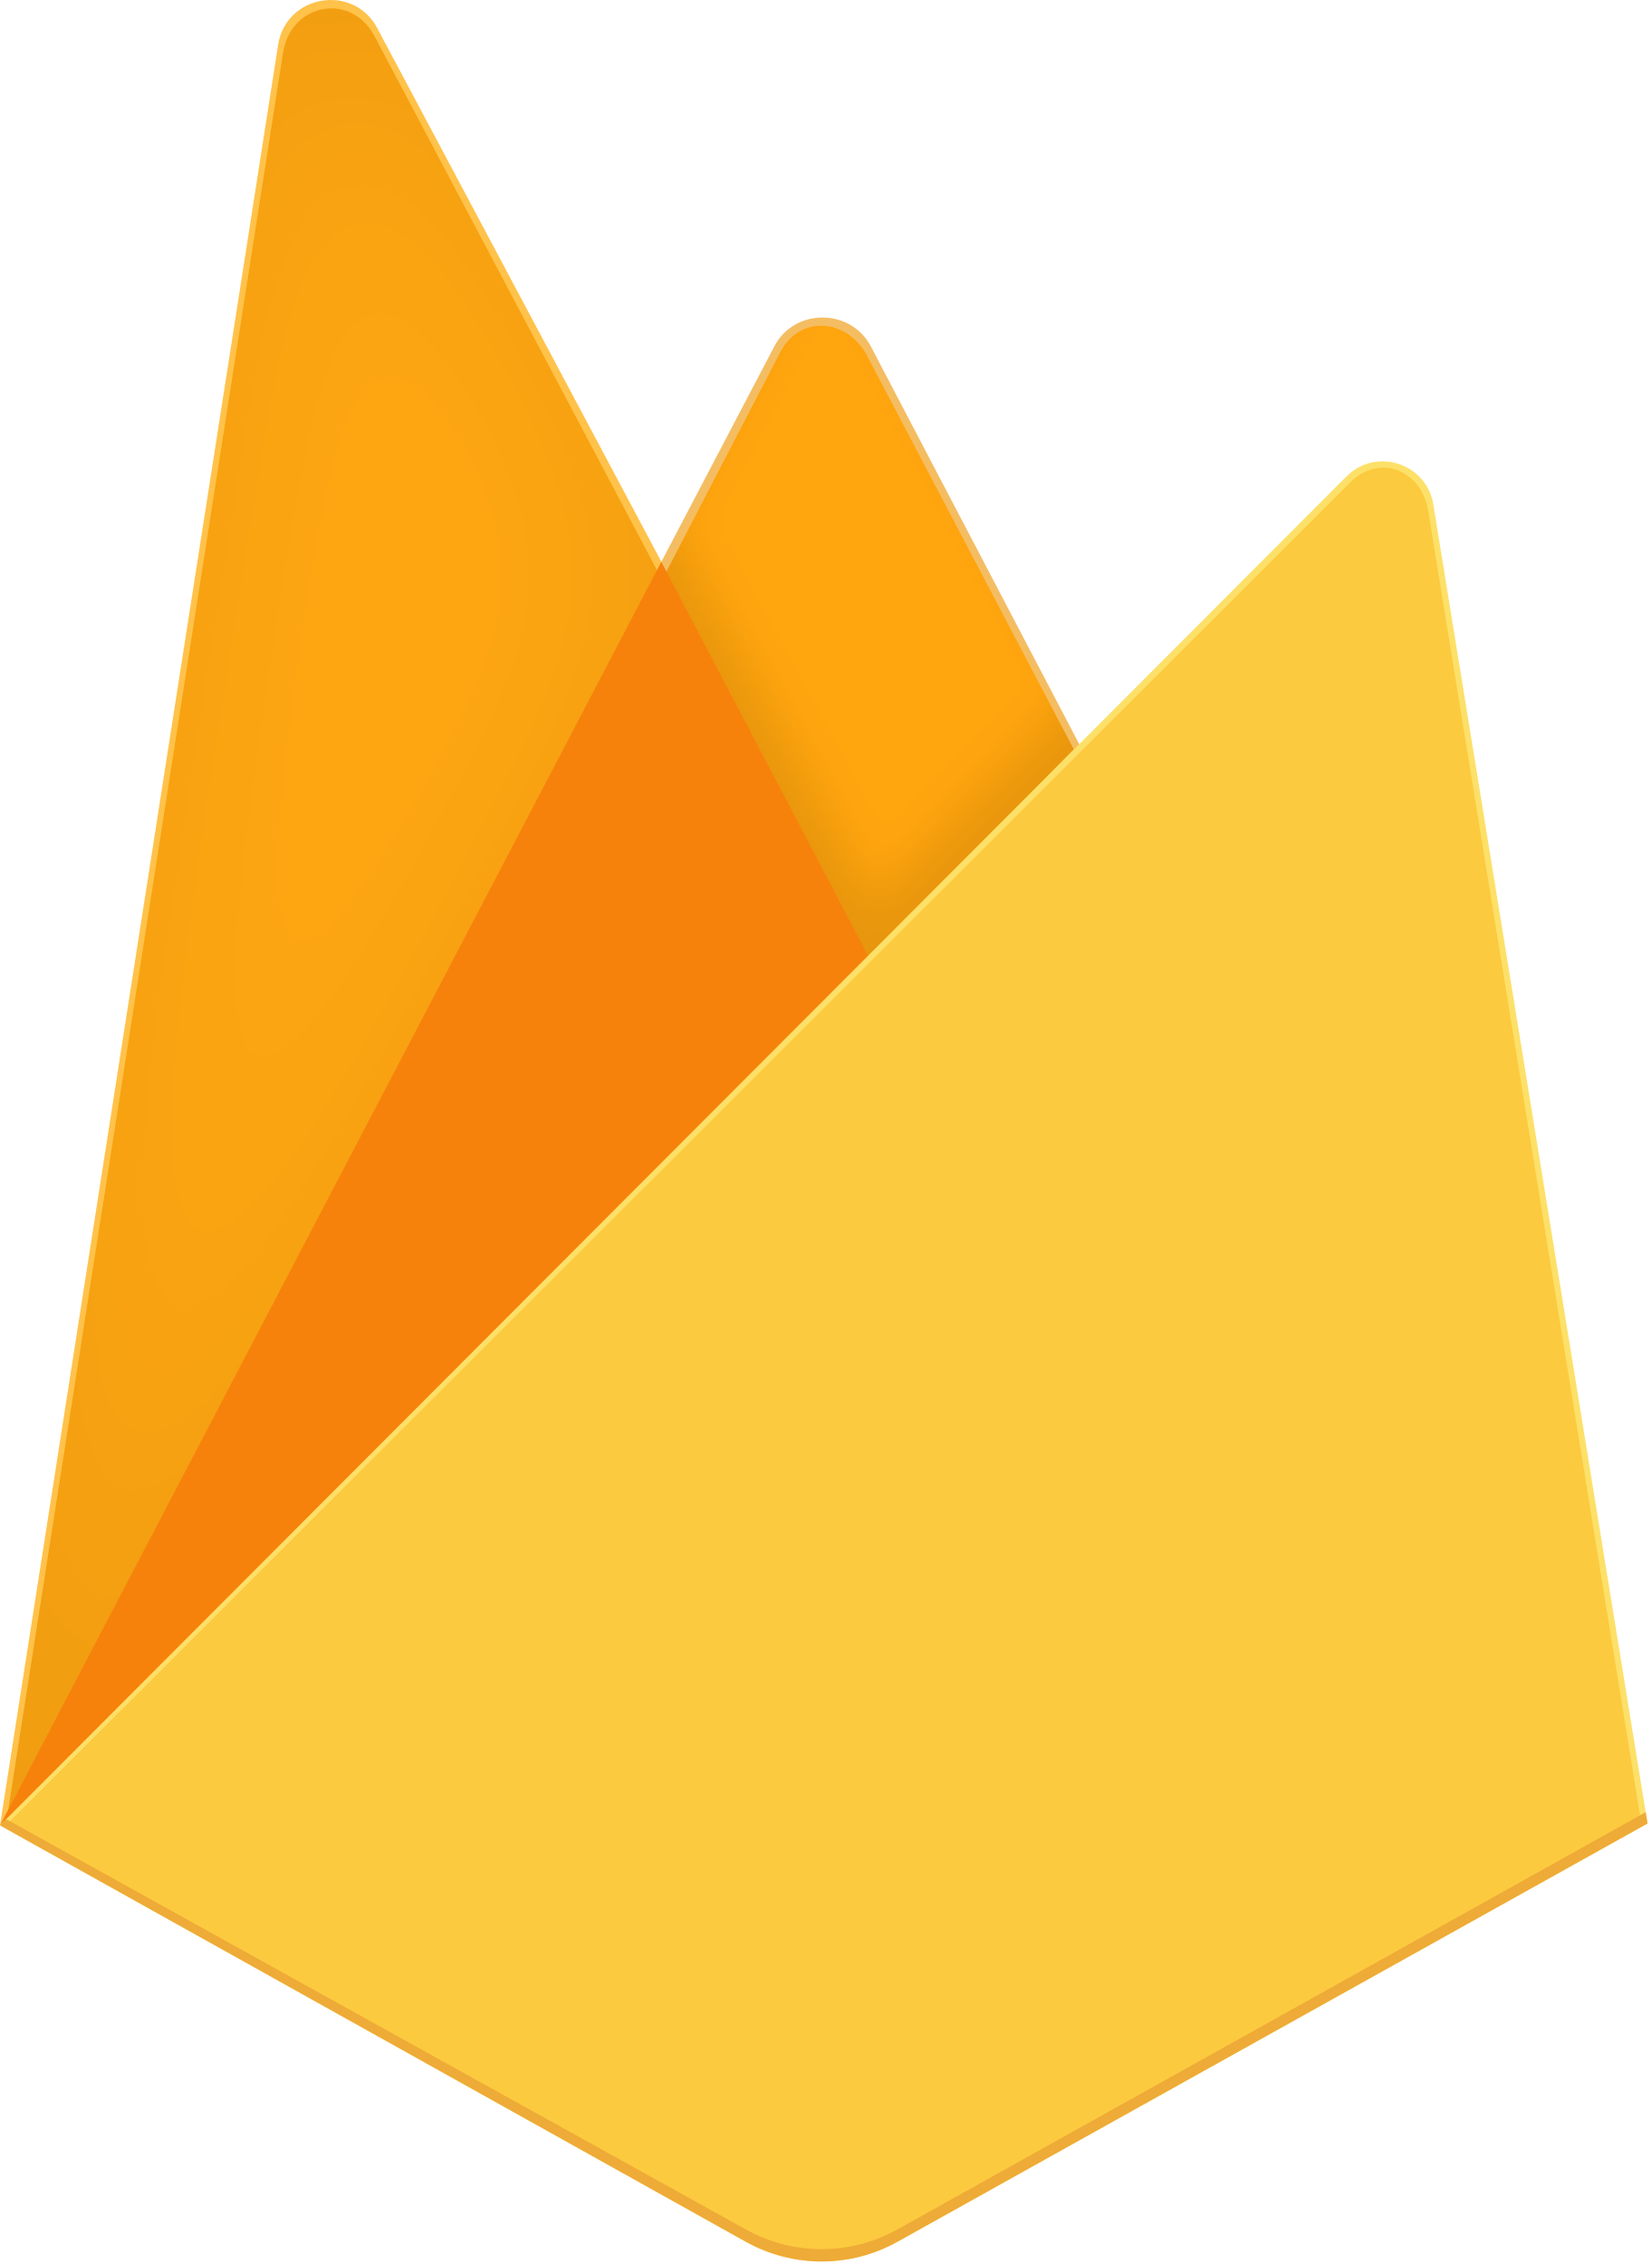
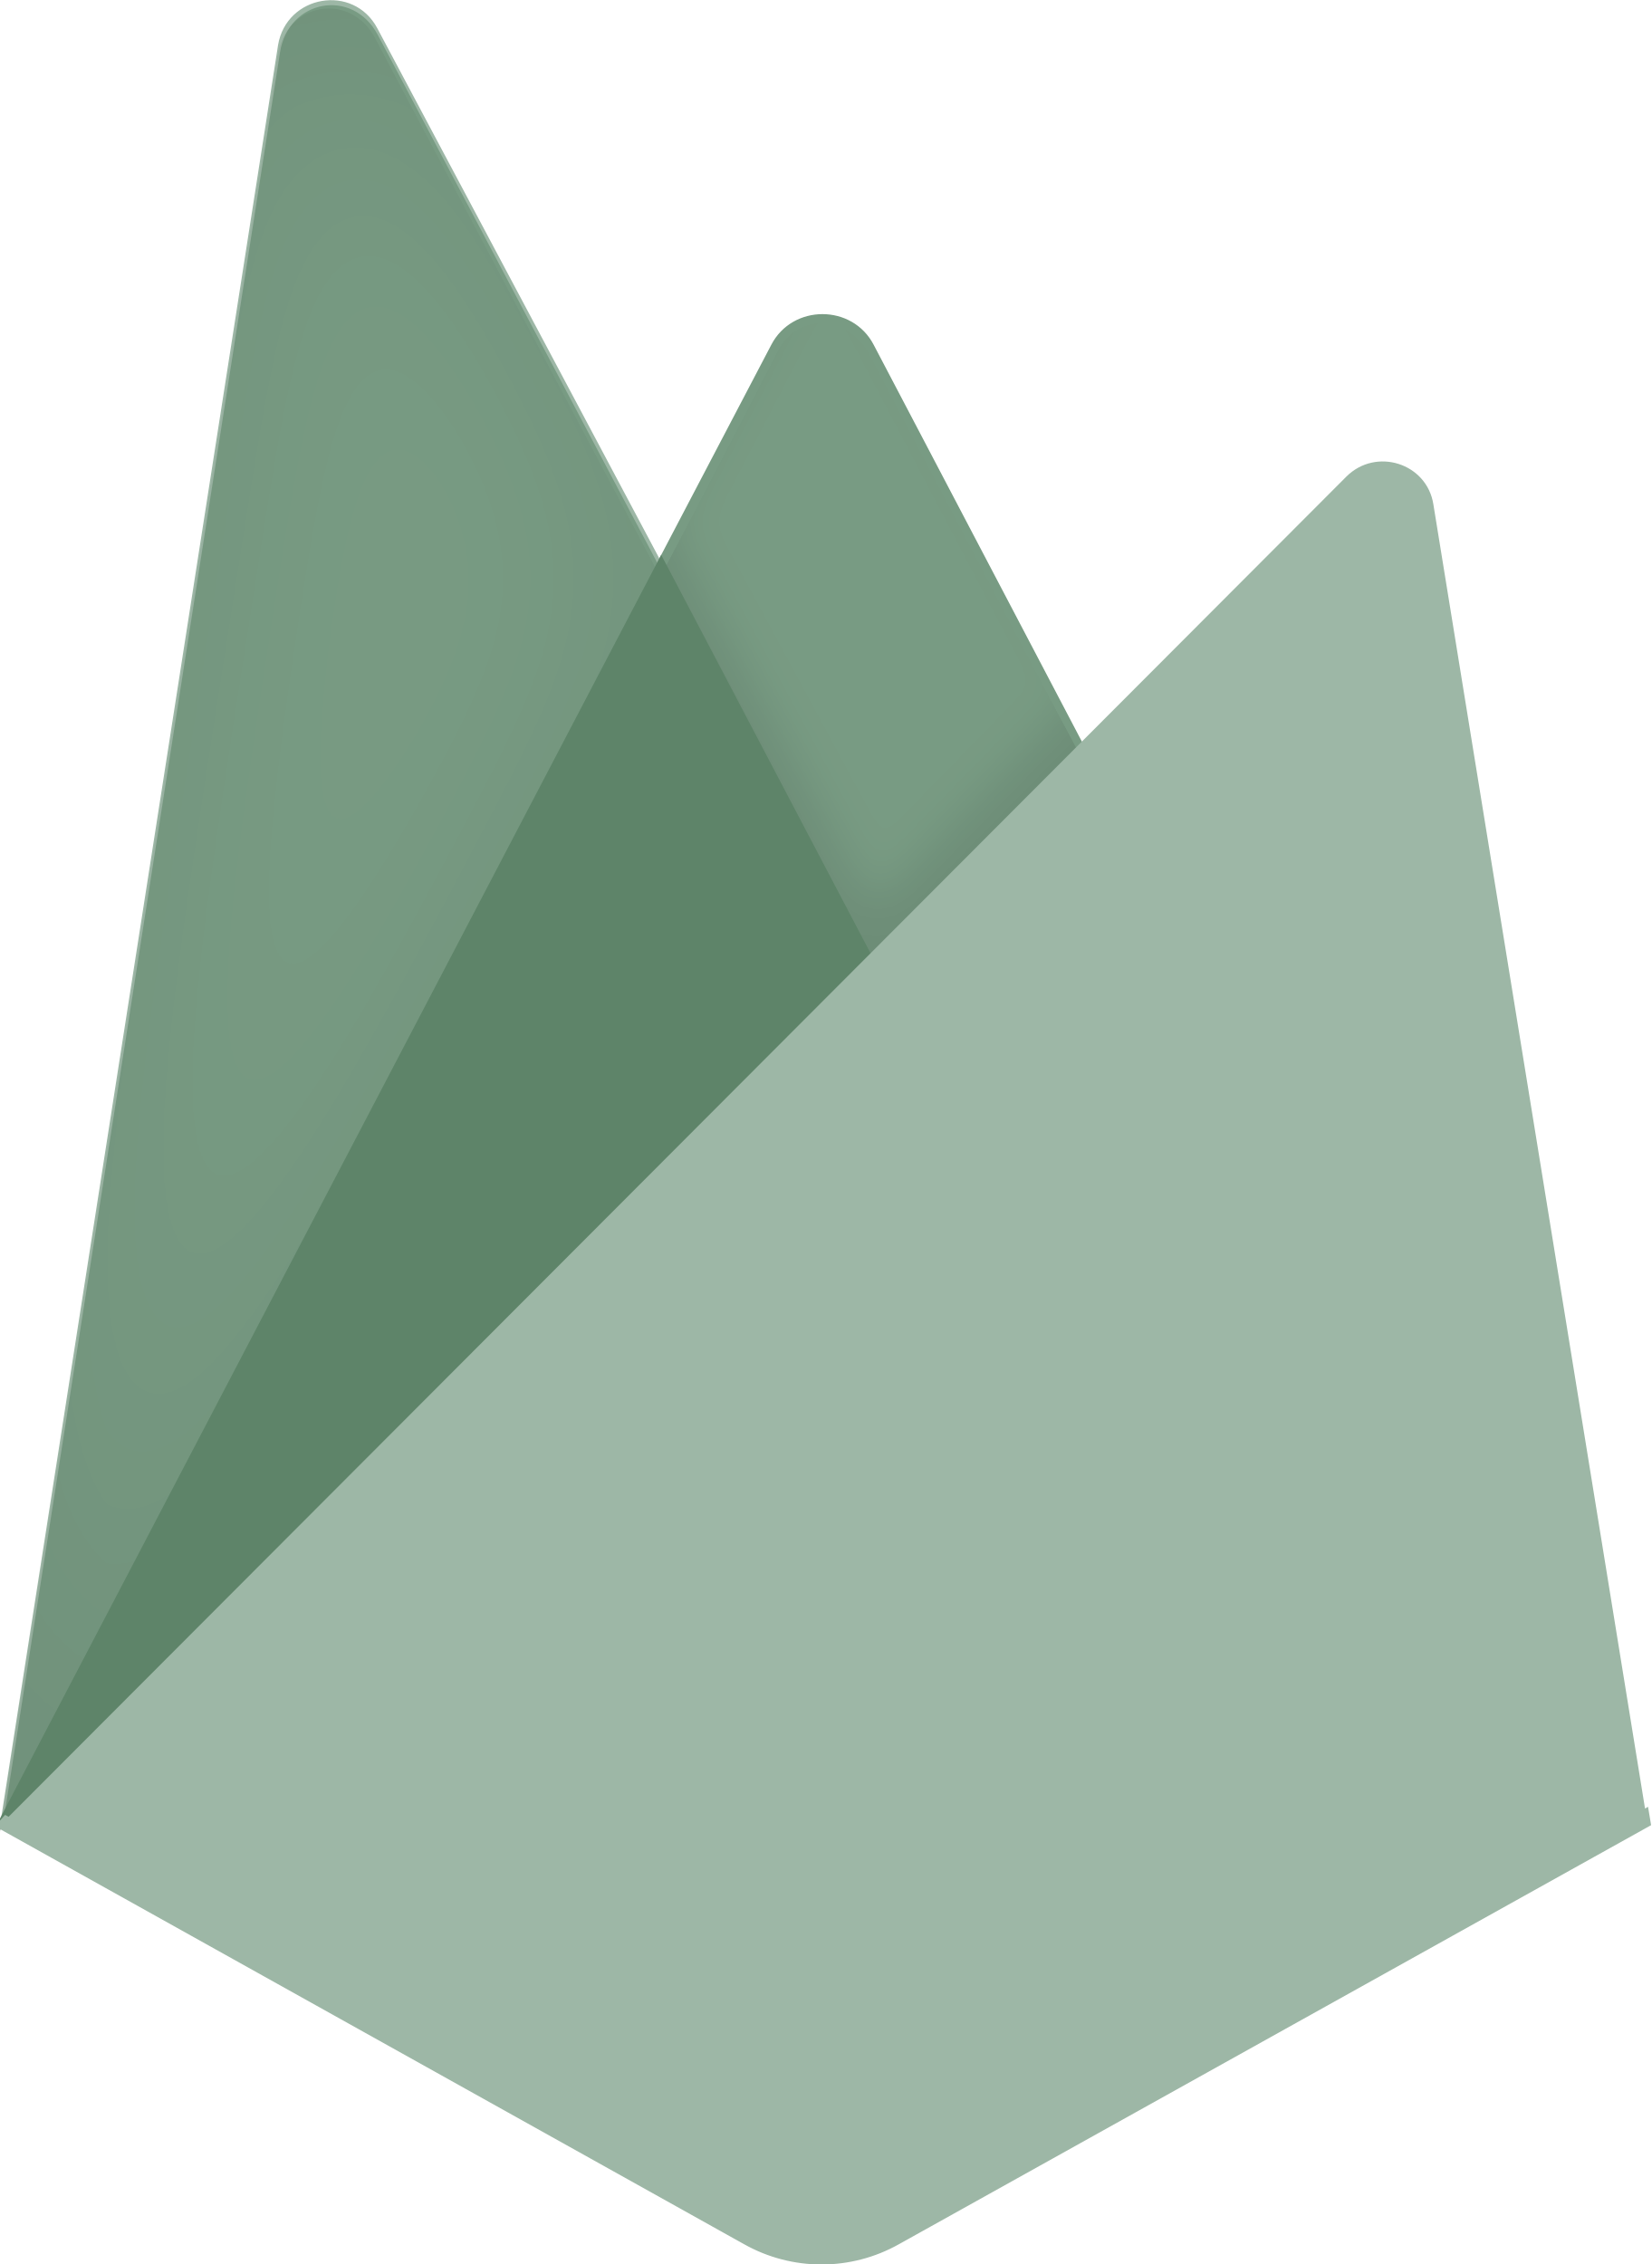
- <svg xmlns="http://www.w3.org/2000/svg" xmlns:xlink="http://www.w3.org/1999/xlink" width="256px" height="351px" viewBox="0 0 256 351" version="1.1" preserveAspectRatio="xMidYMid">
-   <defs>
-     <path d="M1.253,280.732 L2.858,277.601 L102.211,89.083 L58.061,5.608 C54.392,-1.283 45.074,0.474 43.87,8.188 L1.253,280.732 Z" id="path-1" />
-     <filter x="-50%" y="-50%" width="200%" height="200%" filterUnits="objectBoundingBox" id="filter-2">
-       <feGaussianBlur stdDeviation="17.5" in="SourceAlpha" result="shadowBlurInner1" />
-       <feOffset dx="0" dy="0" in="shadowBlurInner1" result="shadowOffsetInner1" />
-       <feComposite in="shadowOffsetInner1" in2="SourceAlpha" operator="arithmetic" k2="-1" k3="1" result="shadowInnerInner1" />
-       <feColorMatrix values="0 0 0 0 0   0 0 0 0 0   0 0 0 0 0  0 0 0 0.06 0" type="matrix" in="shadowInnerInner1" />
-     </filter>
-     <path d="M134.417,148.974 L166.456,116.162 L134.417,55.155 C131.375,49.364 123.984,48.757 120.974,54.565 L103.269,88.674 L102.739,90.418 L134.417,148.974 Z" id="path-3" />
-     <filter x="-50%" y="-50%" width="200%" height="200%" filterUnits="objectBoundingBox" id="filter-4">
-       <feGaussianBlur stdDeviation="3.5" in="SourceAlpha" result="shadowBlurInner1" />
-       <feOffset dx="1" dy="-9" in="shadowBlurInner1" result="shadowOffsetInner1" />
-       <feComposite in="shadowOffsetInner1" in2="SourceAlpha" operator="arithmetic" k2="-1" k3="1" result="shadowInnerInner1" />
-       <feColorMatrix values="0 0 0 0 0   0 0 0 0 0   0 0 0 0 0  0 0 0 0.09 0" type="matrix" in="shadowInnerInner1" />
-     </filter>
-   </defs>
+ <svg xmlns="http://www.w3.org/2000/svg" version="1.1" id="Layer_1" x="0px" y="0px" viewBox="0 0 256 351" style="enable-background:new 0 0 256 351;" xml:space="preserve">
+   <style type="text/css">
+ 	.st0{fill:#9DB7A6;}
+ 	.st1{fill:#789B83;stroke:#789B83;stroke-miterlimit:10;}
+ 	.st2{filter:url(#filter-2);}
+ 	.st3{filter:url(#filter-4);}
+ 	.st4{fill:#5E8469;stroke:#5E8469;stroke-miterlimit:10;}
+ 	.st5{fill:#9DB7A6;stroke:#9DB7A6;stroke-miterlimit:10;}
+ </style>
+   <filter filterUnits="objectBoundingBox" height="200%" id="filter-4" width="200%" x="-50%" y="-50%">
+     <feGaussianBlur in="SourceAlpha" result="shadowBlurInner1" stdDeviation="3.5" />
+     <feOffset dx="1" dy="-9" in="shadowBlurInner1" result="shadowOffsetInner1" />
+     <feComposite in="shadowOffsetInner1" in2="SourceAlpha" k2="-1" k3="1" operator="arithmetic" result="shadowInnerInner1">
+ 		</feComposite>
+     <feColorMatrix in="shadowInnerInner1" type="matrix" values="0 0 0 0 0   0 0 0 0 0   0 0 0 0 0  0 0 0 0.09 0" />
+   </filter>
+   <filter filterUnits="objectBoundingBox" height="200%" id="filter-2" width="200%" x="-50%" y="-50%">
+     <feGaussianBlur in="SourceAlpha" result="shadowBlurInner1" stdDeviation="17.5" />
+     <feOffset dx="0" dy="0" in="shadowBlurInner1" result="shadowOffsetInner1" />
+     <feComposite in="shadowOffsetInner1" in2="SourceAlpha" k2="-1" k3="1" operator="arithmetic" result="shadowInnerInner1">
+ 		</feComposite>
+     <feColorMatrix in="shadowInnerInner1" type="matrix" values="0 0 0 0 0   0 0 0 0 0   0 0 0 0 0  0 0 0 0.06 0" />
+   </filter>
  <g>
-     <path d="M0,282.998 L2.123,280.026 L102.527,89.512 L102.739,87.495 L58.479,4.358 C54.771,-2.606 44.331,-0.845 43.114,6.951 L0,282.998 Z" fill="#FFC24A" />
+     <path class="st0" d="M0,283l2.1-3L102.5,89.5l0.2-2L58.5,4.4c-3.7-7-14.1-5.2-15.4,2.6L0,283z" />
    <g>
-       <use fill="#FFA712" fill-rule="evenodd" xlink:href="#path-1" />
-       <use fill="black" fill-opacity="1" filter="url(#filter-2)" xlink:href="#path-1" />
+       <g>
+         <path id="path-1" class="st1" d="M1.3,280.7l1.6-3.1l99.4-188.5L58.1,5.6c-3.7-6.9-13-5.1-14.2,2.6L1.3,280.7z" />
+       </g>
+       <g class="st2">
+         <path id="path-1_2_" class="st1" d="M0.9,281.2l1.6-3.1l99.4-188.5L57.7,6.1C54-0.8,44.7,1,43.5,8.7L0.9,281.2z" />
+       </g>
    </g>
-     <path d="M135.005,150.381 L167.96,116.629 L134.995,53.699 C131.866,47.743 123.129,47.725 120.033,53.699 L102.421,87.288 L102.421,90.149 L135.005,150.381 Z" fill="#F4BD62" />
+     <path class="st1" d="M135,150.4l33-33.8l-33-62.9c-3.1-6-11.9-6-15,0l-17.6,33.6v2.9L135,150.4z" />
    <g>
-       <use fill="#FFA50E" fill-rule="evenodd" xlink:href="#path-3" />
-       <use fill="black" fill-opacity="1" filter="url(#filter-4)" xlink:href="#path-3" />
+       <g>
+         <path id="path-3" class="st1" d="M134.4,149l32-32.8l-32-61c-3-5.8-10.4-6.4-13.4-0.6l-17.7,34.1l-0.5,1.7L134.4,149z" />
+       </g>
+       <g class="st3">
+         <path id="path-3_2_" class="st1" d="M134.4,149l32-32.8l-32-61c-3-5.8-10.4-6.4-13.4-0.6l-17.7,34.1l-0.5,1.7L134.4,149z" />
+       </g>
    </g>
-     <polygon fill="#F6820C" points="0 282.998 0.962 282.03 4.458 280.61 132.935 152.61 134.563 148.179 102.513 87.105" />
-     <path d="M139.121,347.551 L255.396,282.704 L222.192,78.209 C221.153,71.811 213.304,69.282 208.724,73.869 L0,282.998 L115.608,347.546 C122.915,351.625 131.813,351.627 139.121,347.551" fill="#FDE068" />
-     <path d="M254.354,282.16 L221.402,79.218 C220.371,72.868 213.844,70.241 209.299,74.794 L1.289,282.601 L115.628,346.509 C122.879,350.558 131.709,350.56 138.962,346.515 L254.354,282.16 Z" fill="#FCCA3F" />
-     <path d="M139.121,345.641 C131.813,349.716 122.915,349.715 115.608,345.635 L0.931,282.015 L0,282.998 L115.608,347.546 C122.915,351.625 131.813,351.627 139.121,347.551 L255.396,282.704 L255.111,280.952 L139.121,345.641 Z" fill="#EEAB37" />
+     <polygon class="st4" points="0,283 1,282 4.5,280.6 132.9,152.6 134.6,148.2 102.5,87.1  " />
+     <path class="st0" d="M139.1,347.6l116.3-64.8L222.2,78.2c-1-6.4-8.9-8.9-13.5-4.3L0,283l115.6,64.5   C122.9,351.6,131.8,351.6,139.1,347.6" />
+     <path class="st5" d="M254.4,282.2l-33-202.9c-1-6.3-7.6-9-12.1-4.4L1.3,282.6l114.3,63.9c7.3,4,16.1,4.1,23.3,0L254.4,282.2z" />
+     <path class="st5" d="M139.1,345.6c-7.3,4.1-16.2,4.1-23.5,0L0.9,282L0,283l115.6,64.5c7.3,4.1,16.2,4.1,23.5,0l116.3-64.8l-0.3-1.8   L139.1,345.6z" />
  </g>
</svg>
